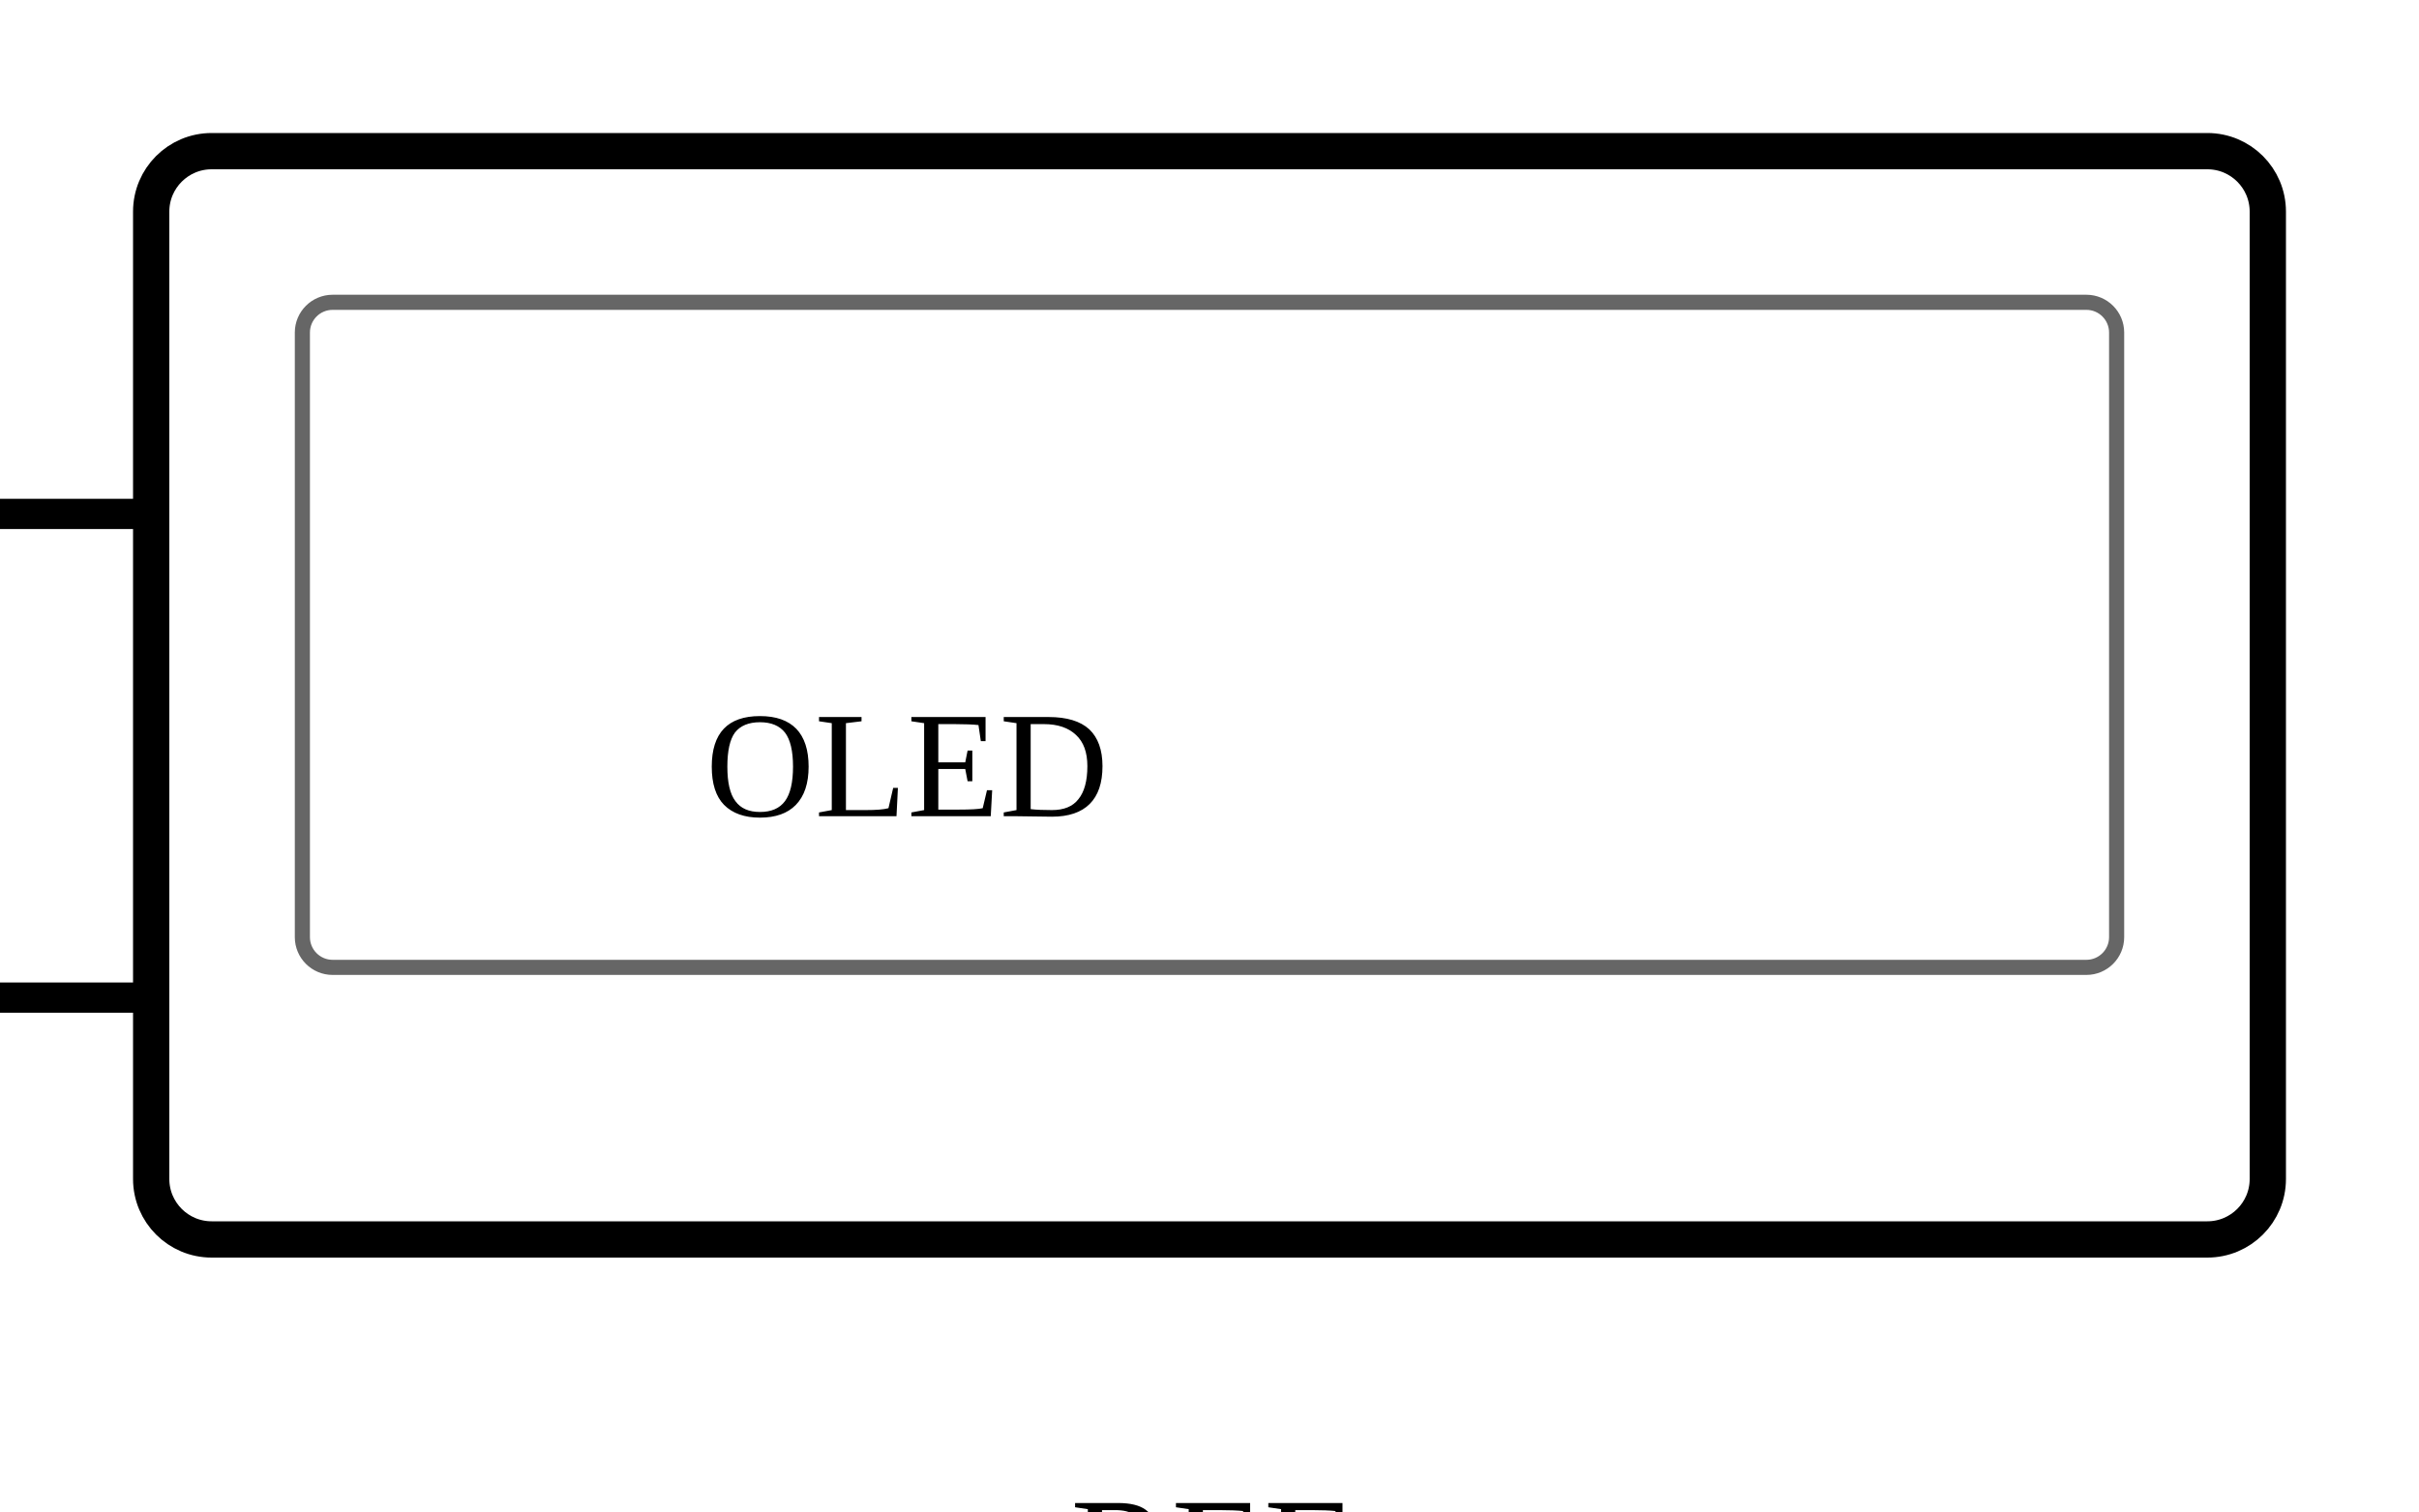
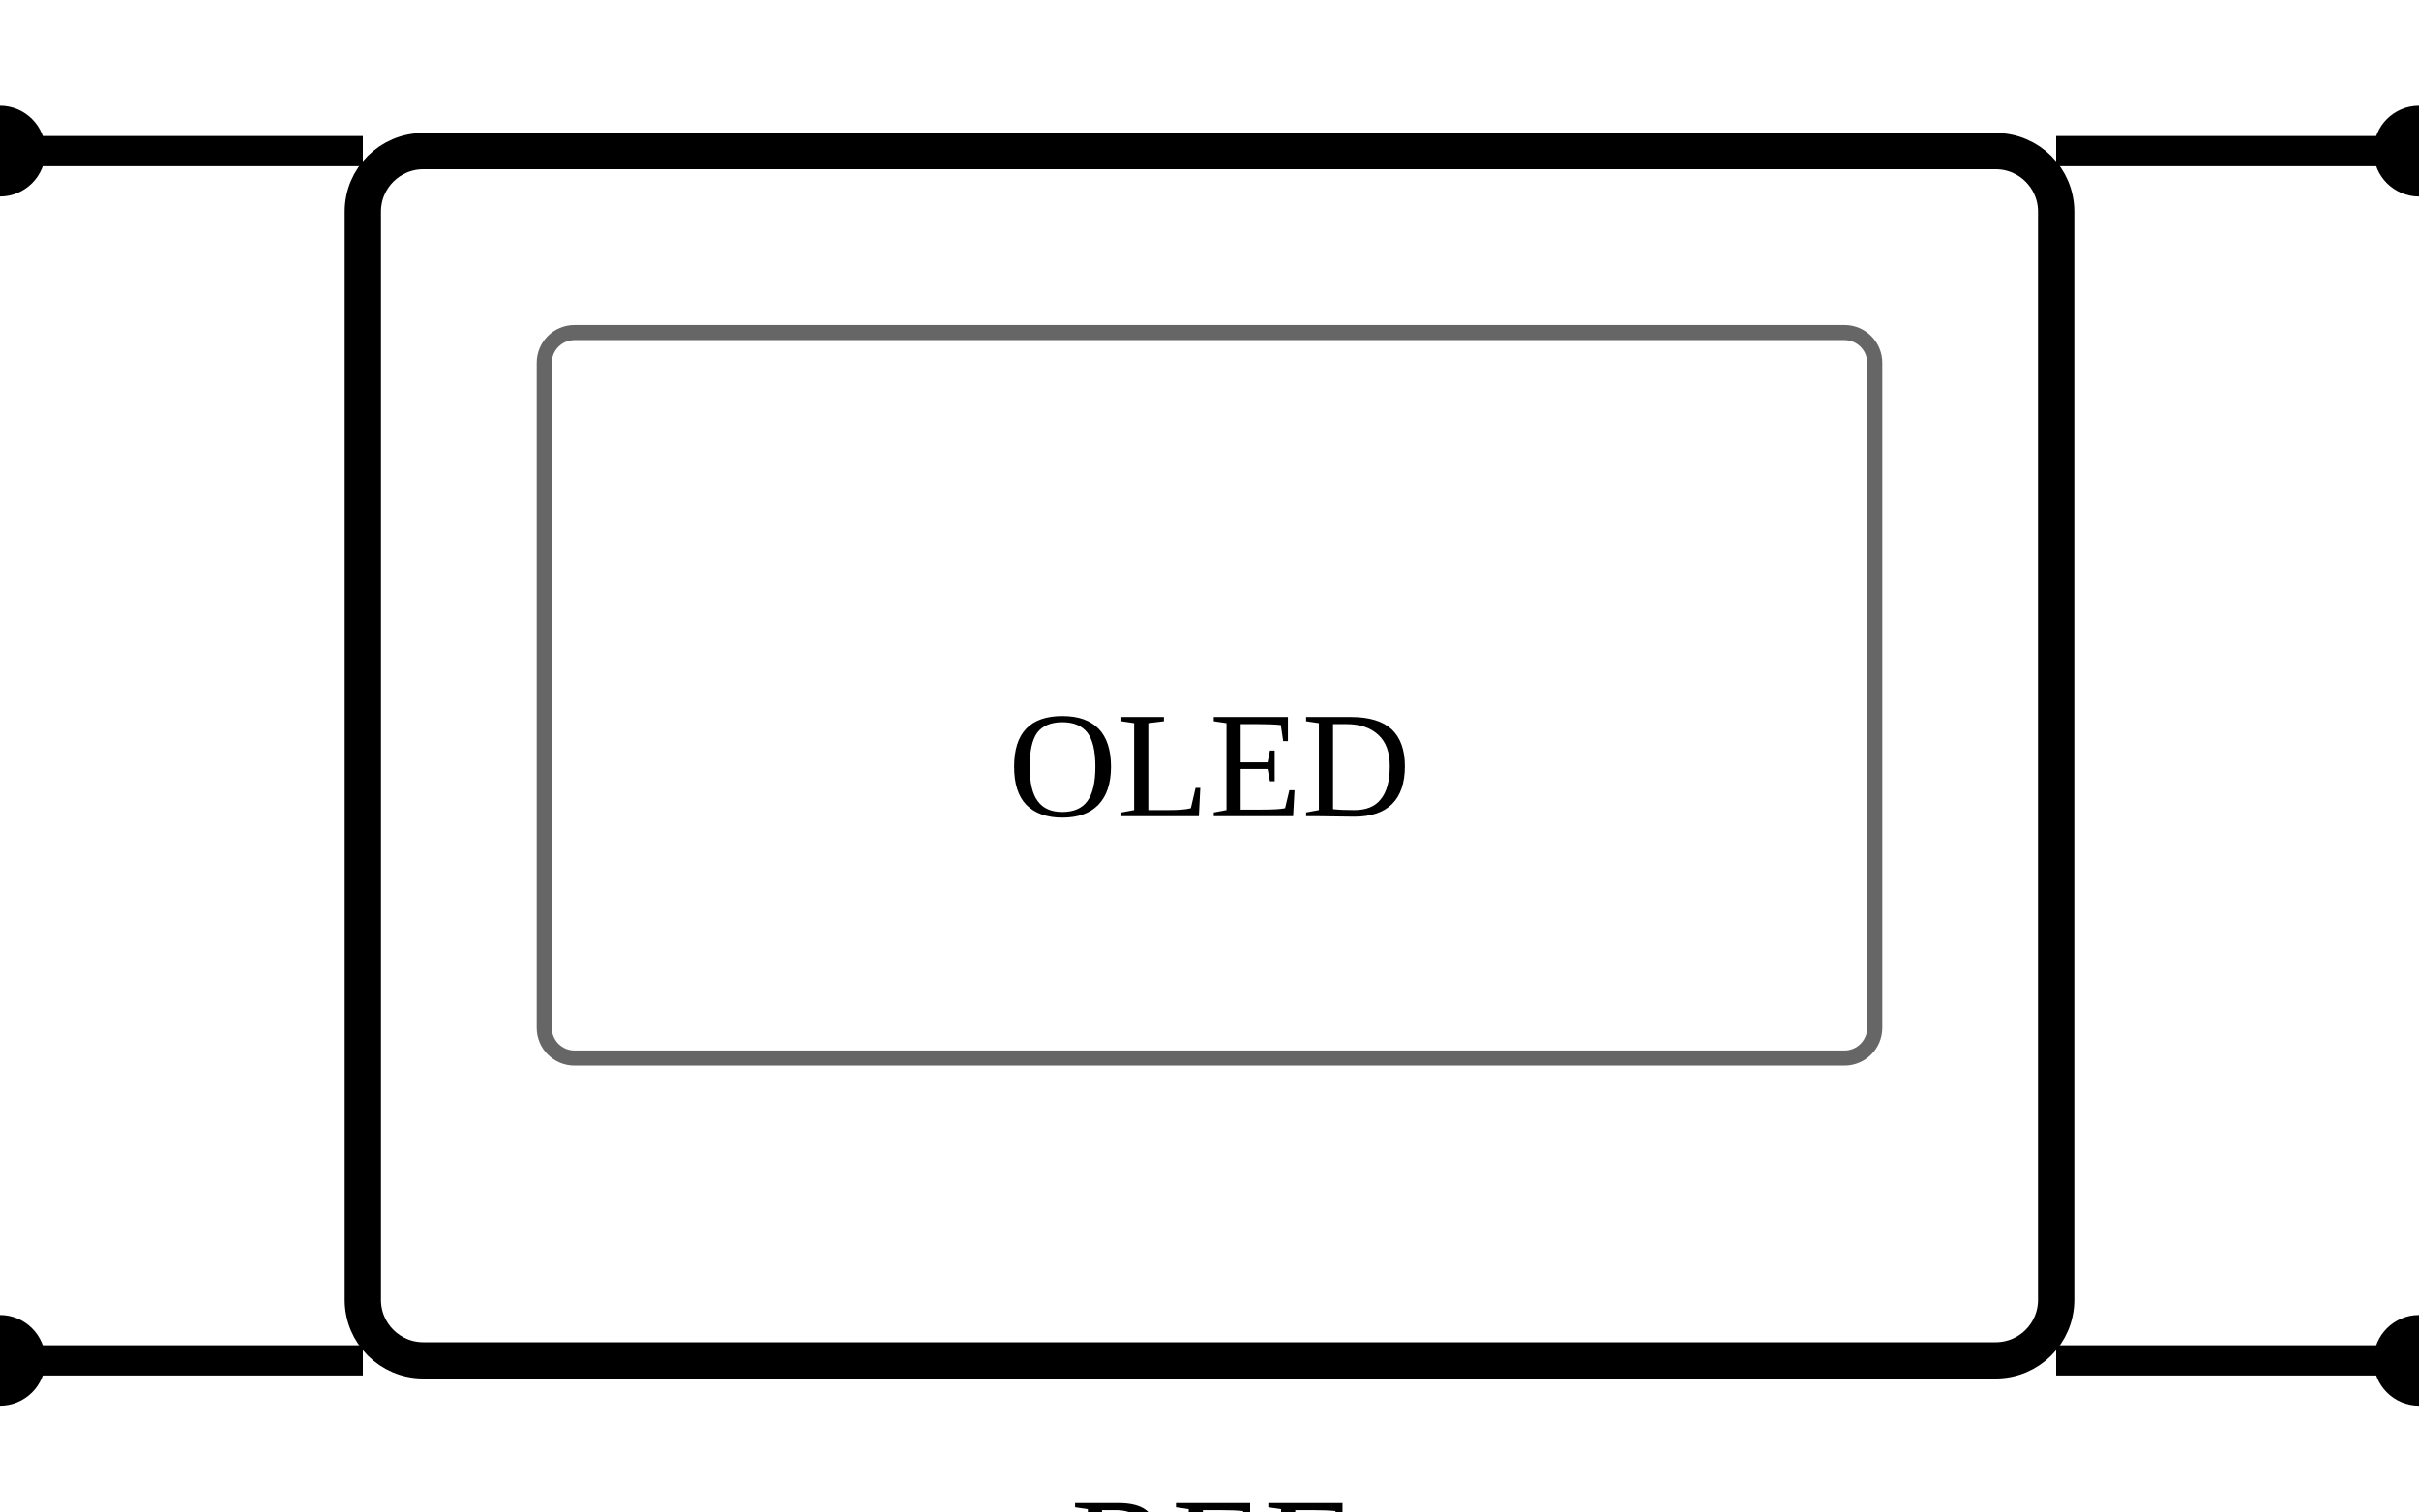
<svg xmlns="http://www.w3.org/2000/svg" width="80" height="50" viewBox="-40 -25 80 50">
-   <rect x="-35" y="-20" width="70" height="36" rx="2" fill="none" stroke="#000" stroke-width="1.2" />
-   <rect x="-30" y="-15" width="60" height="22" rx="1" fill="none" stroke="#666" stroke-width="0.5" />
-   <line x1="-45" y1="-8" x2="-35" y2="-8" stroke="#000" stroke-width="1" />
-   <line x1="-45" y1="8" x2="-35" y2="8" stroke="#000" stroke-width="1" />
-   <circle cx="-45" cy="-8" r="1.5" fill="#000" />
-   <circle cx="-45" cy="8" r="1.5" fill="#000" />
-   <text x="-10" y="2" font-size="5" fill="#000" text-anchor="middle">OLED</text>
+   <rect x="-28" y="-20" width="56" height="40" rx="2" fill="none" stroke="#000" stroke-width="1.2" />
+   <rect x="-22" y="-14" width="44" height="24" rx="1" fill="none" stroke="#666" stroke-width="0.5" />
+   <line x1="-40" y1="-20" x2="-28" y2="-20" stroke="#000" stroke-width="1" />
+   <line x1="-40" y1="20" x2="-28" y2="20" stroke="#000" stroke-width="1" />
+   <line x1="28" y1="-20" x2="40" y2="-20" stroke="#000" stroke-width="1" />
+   <line x1="28" y1="20" x2="40" y2="20" stroke="#000" stroke-width="1" />
+   <circle cx="-40" cy="-20" r="1.5" fill="#000" />
+   <circle cx="-40" cy="20" r="1.5" fill="#000" />
+   <circle cx="40" cy="-20" r="1.5" fill="#000" />
+   <circle cx="40" cy="20" r="1.5" fill="#000" />
+   <text x="0" y="2" font-size="5" fill="#000" text-anchor="middle">OLED</text>
  <text x="0" y="28" font-size="5" fill="#000" text-anchor="middle">REF</text>
</svg>
